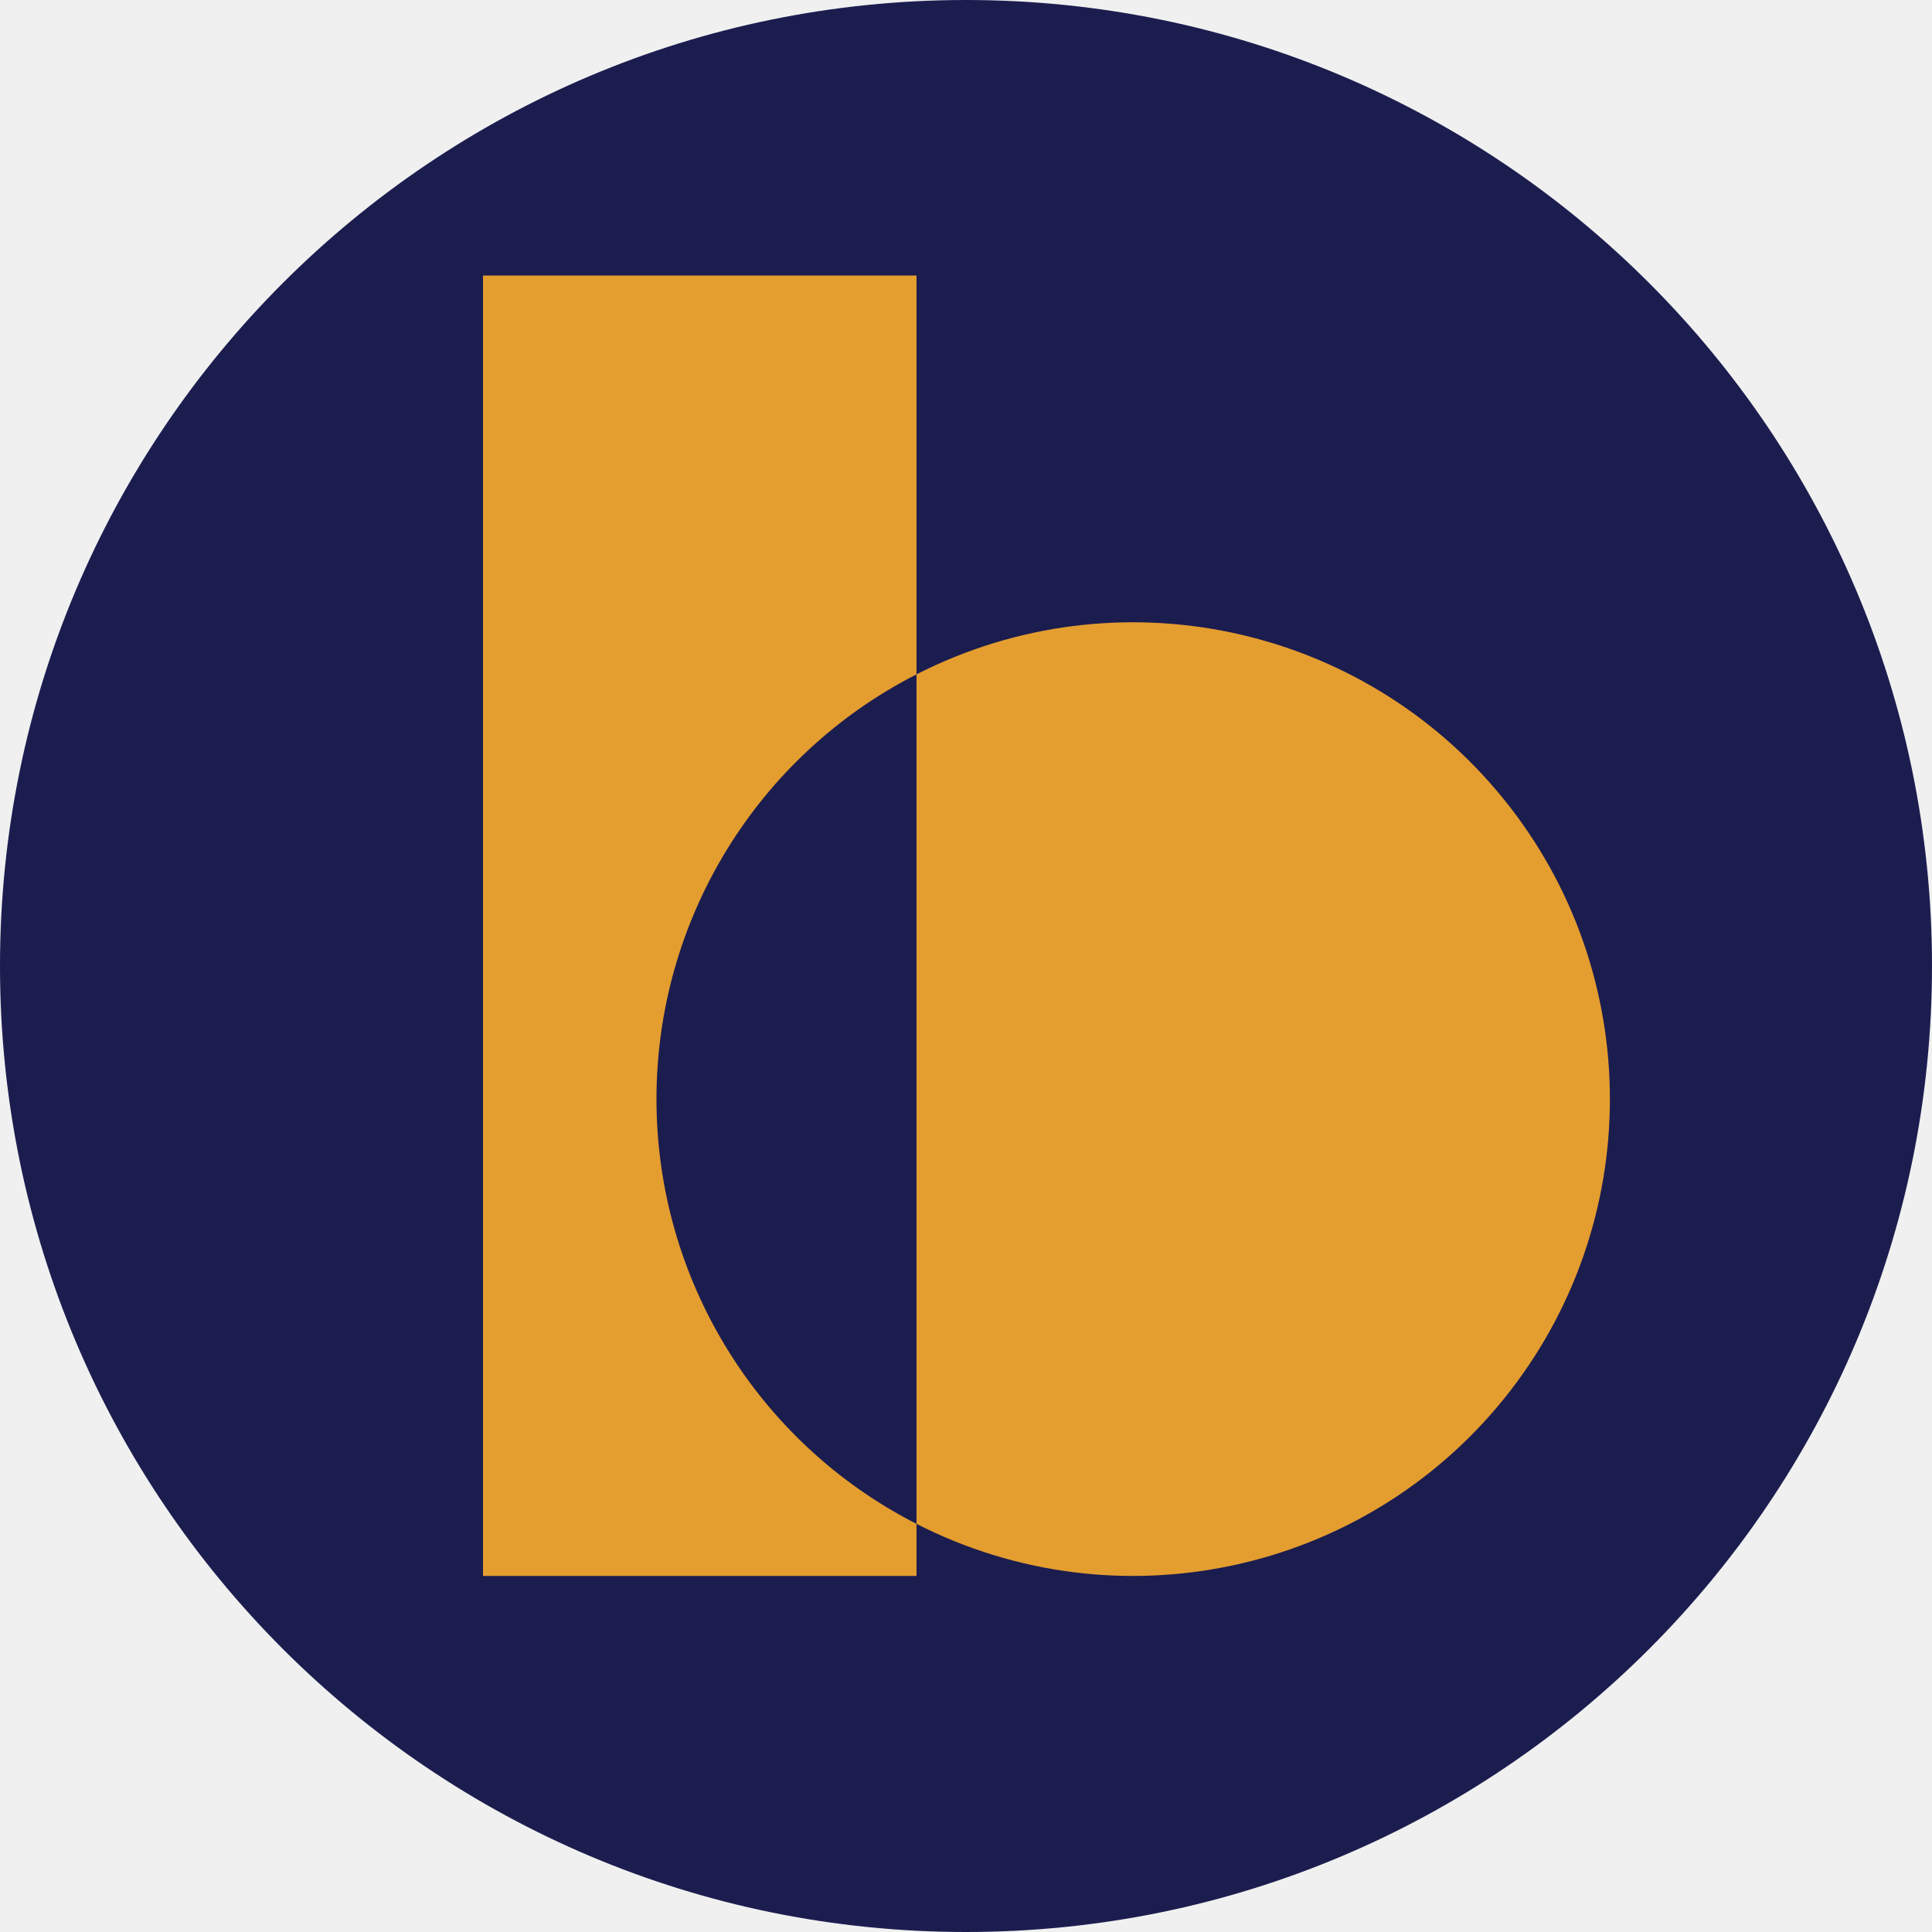
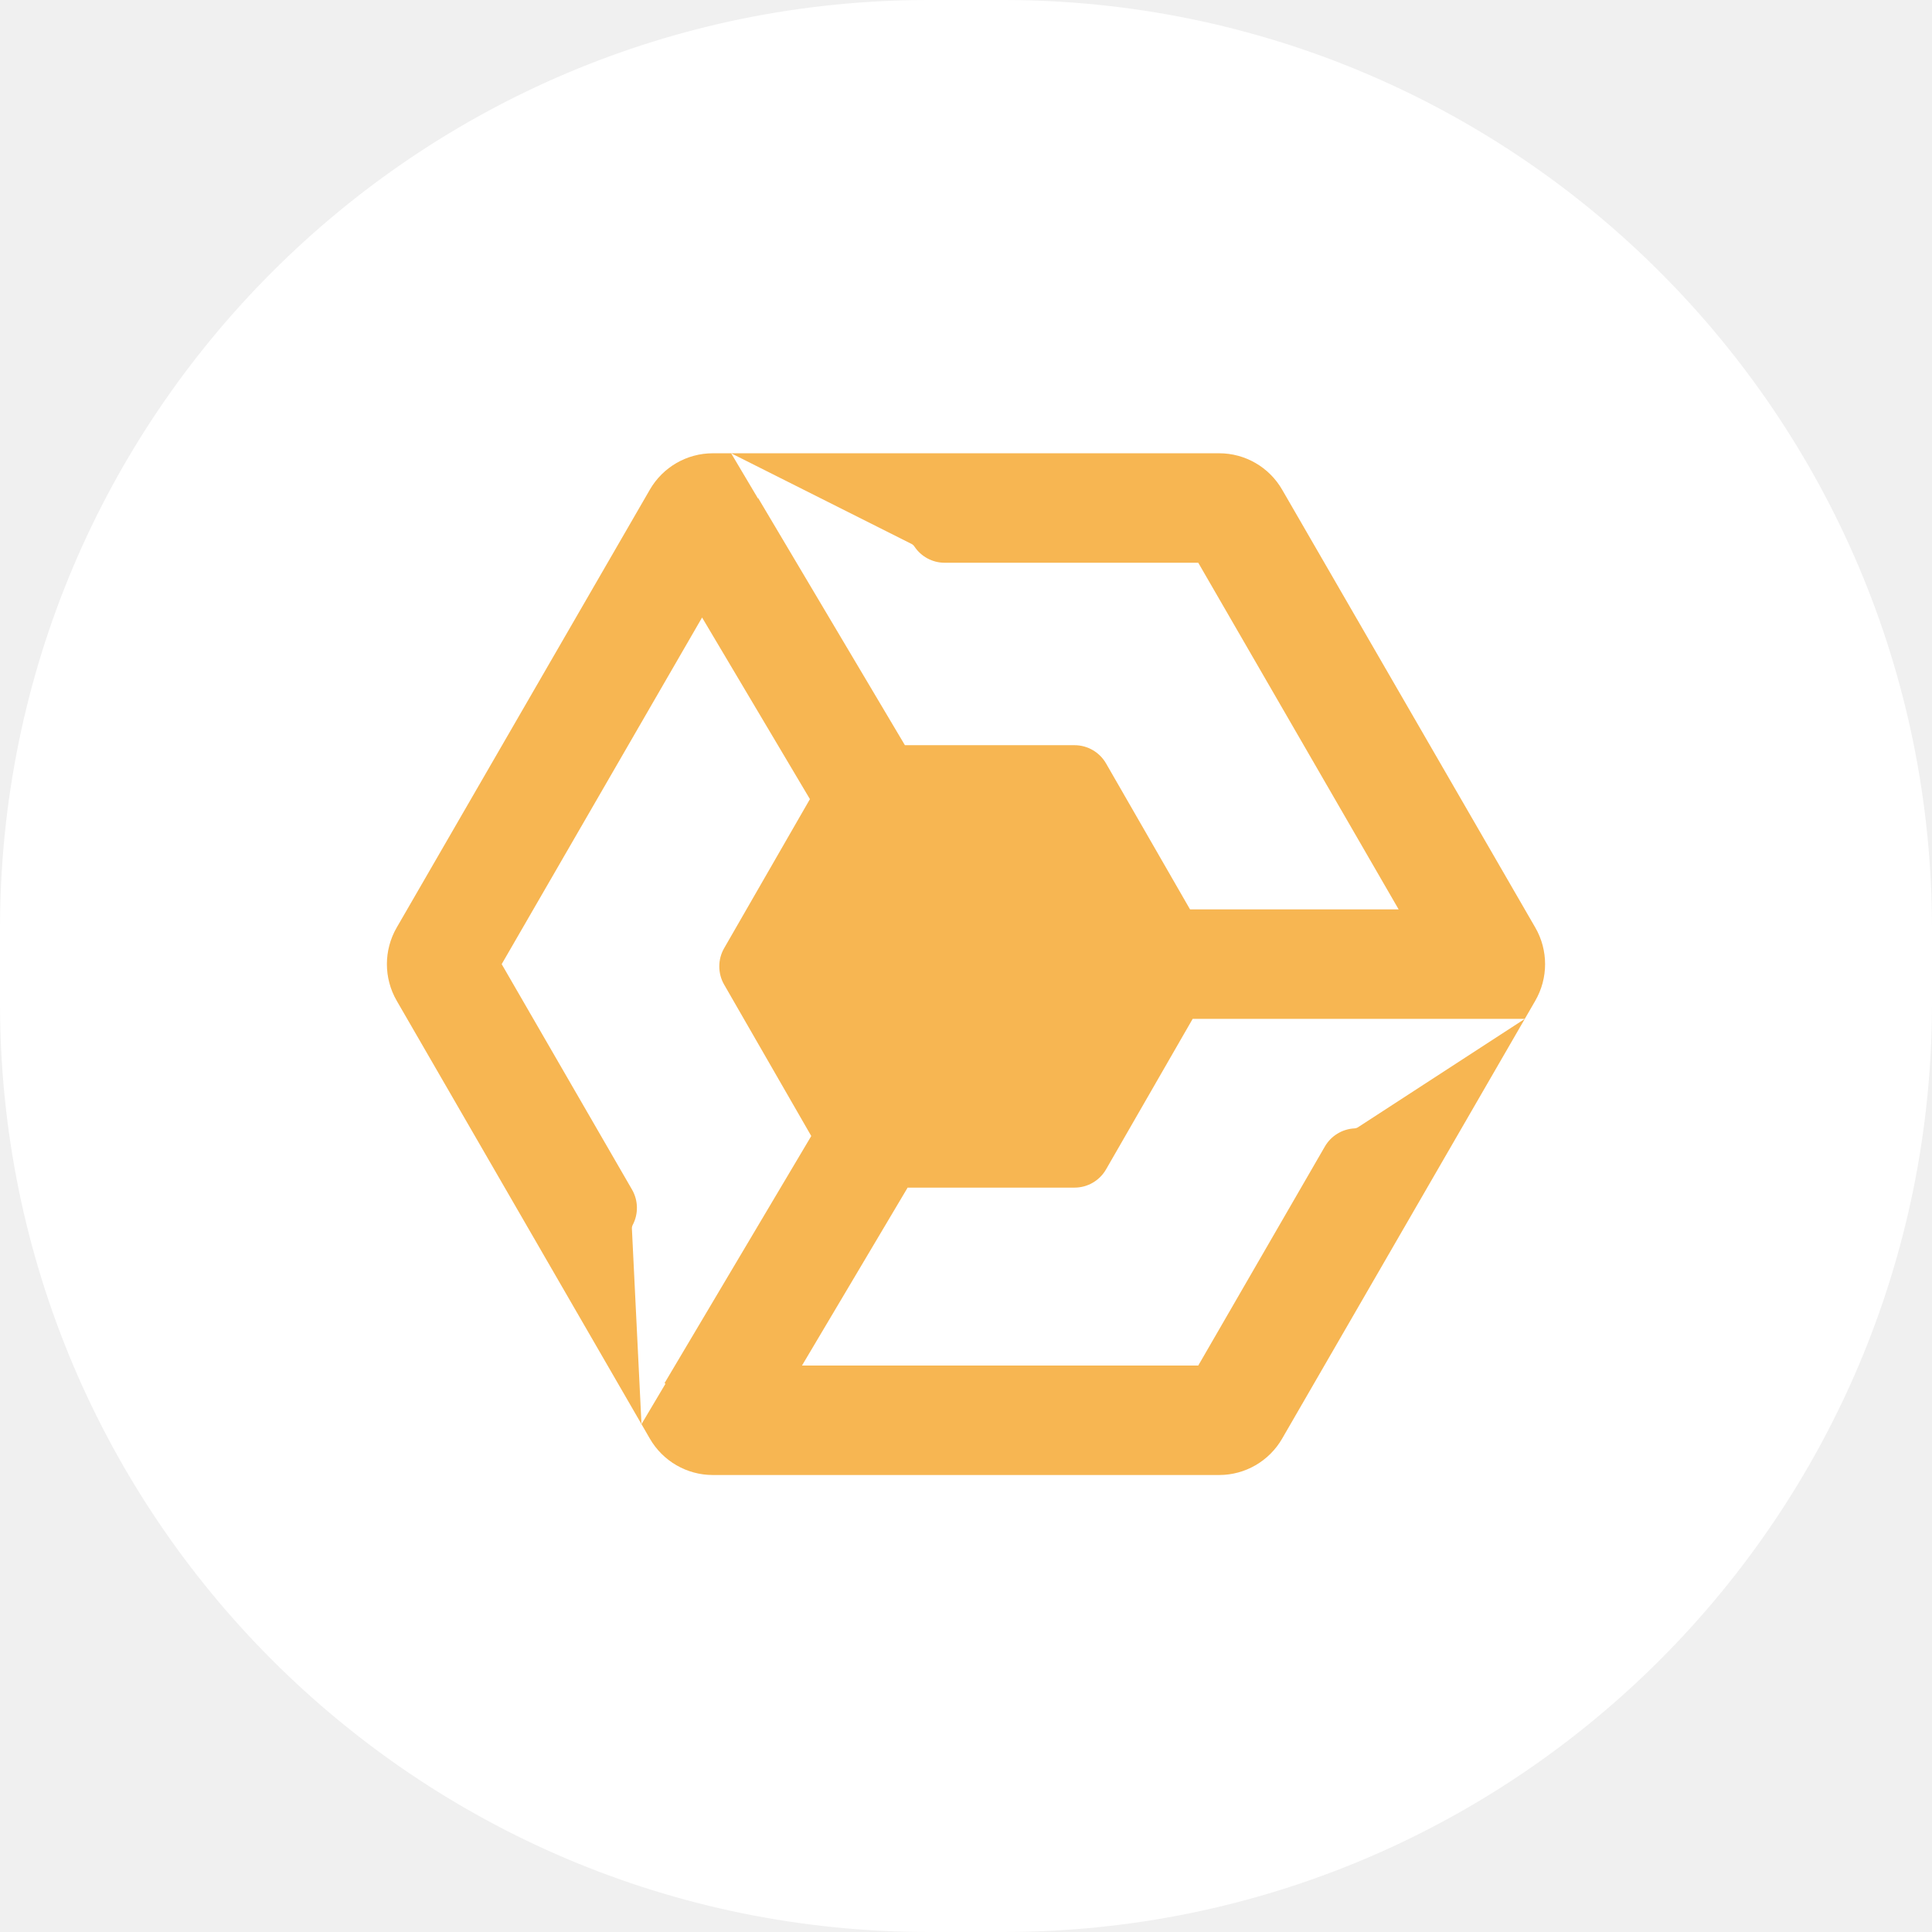
- <svg xmlns="http://www.w3.org/2000/svg" width="24" height="24" fill="none">
-   <circle cx="12" cy="12" r="12" fill="#1C1D4F" />
-   <path fill="#E49D2F" fill-rule="evenodd" d="M8.692 3.423H6v16.154h5.385v-.647a5.923 5.923 0 1 0 0-10.553V3.423H8.692Zm2.693 4.954a5.923 5.923 0 0 0-3.23 5.277 5.923 5.923 0 0 0 3.23 5.276V8.377Z" clip-rule="evenodd" />
+ <svg xmlns="http://www.w3.org/2000/svg" width="512" height="512" viewBox="0 0 512 512" fill="none">
+   <rect width="512" height="512" rx="246.154" fill="#fff" />
+   <path opacity="0.9" d="M193.758 120.123H188.895C182.021 120.123 175.668 123.794 172.22 129.76L105.135 245.804C101.666 251.804 101.666 259.21 105.135 265.211L170 377.414L167.459 325.583C167.442 325.237 167.532 324.895 167.692 324.588C169.221 321.659 169.156 318.133 167.491 315.251L132.953 255.507L186.058 163.644L214.638 211.776L191.91 251.273C190.188 254.265 190.188 257.952 191.91 260.944L214.994 301.057L176.107 366.546L176.363 366.698L170 377.414L172.22 381.255C175.668 387.22 182.021 390.892 188.895 390.892H323.102C329.976 390.892 336.329 387.22 339.777 381.255L404.086 270.013L359.878 298.739C359.592 298.925 359.258 299.019 358.917 299.038C355.683 299.214 352.738 301.011 351.102 303.842L317.55 361.881H212.536L240.532 314.732H284.768C288.211 314.732 291.393 312.889 293.115 309.897L316.066 270.013H404.086L406.862 265.211C410.331 259.21 410.331 251.805 406.862 245.804L339.777 129.76C336.329 123.794 329.976 120.123 323.102 120.123H193.758L241.585 144.156C241.888 144.308 242.137 144.546 242.325 144.828C244.105 147.508 247.111 149.134 250.344 149.134H317.55L370.659 241.002H315.374L293.115 202.32C291.393 199.328 288.211 197.485 284.768 197.485H239.811L200.949 132.038L200.864 132.089L193.758 120.123Z" fill="#F6AE3F" />
</svg>
